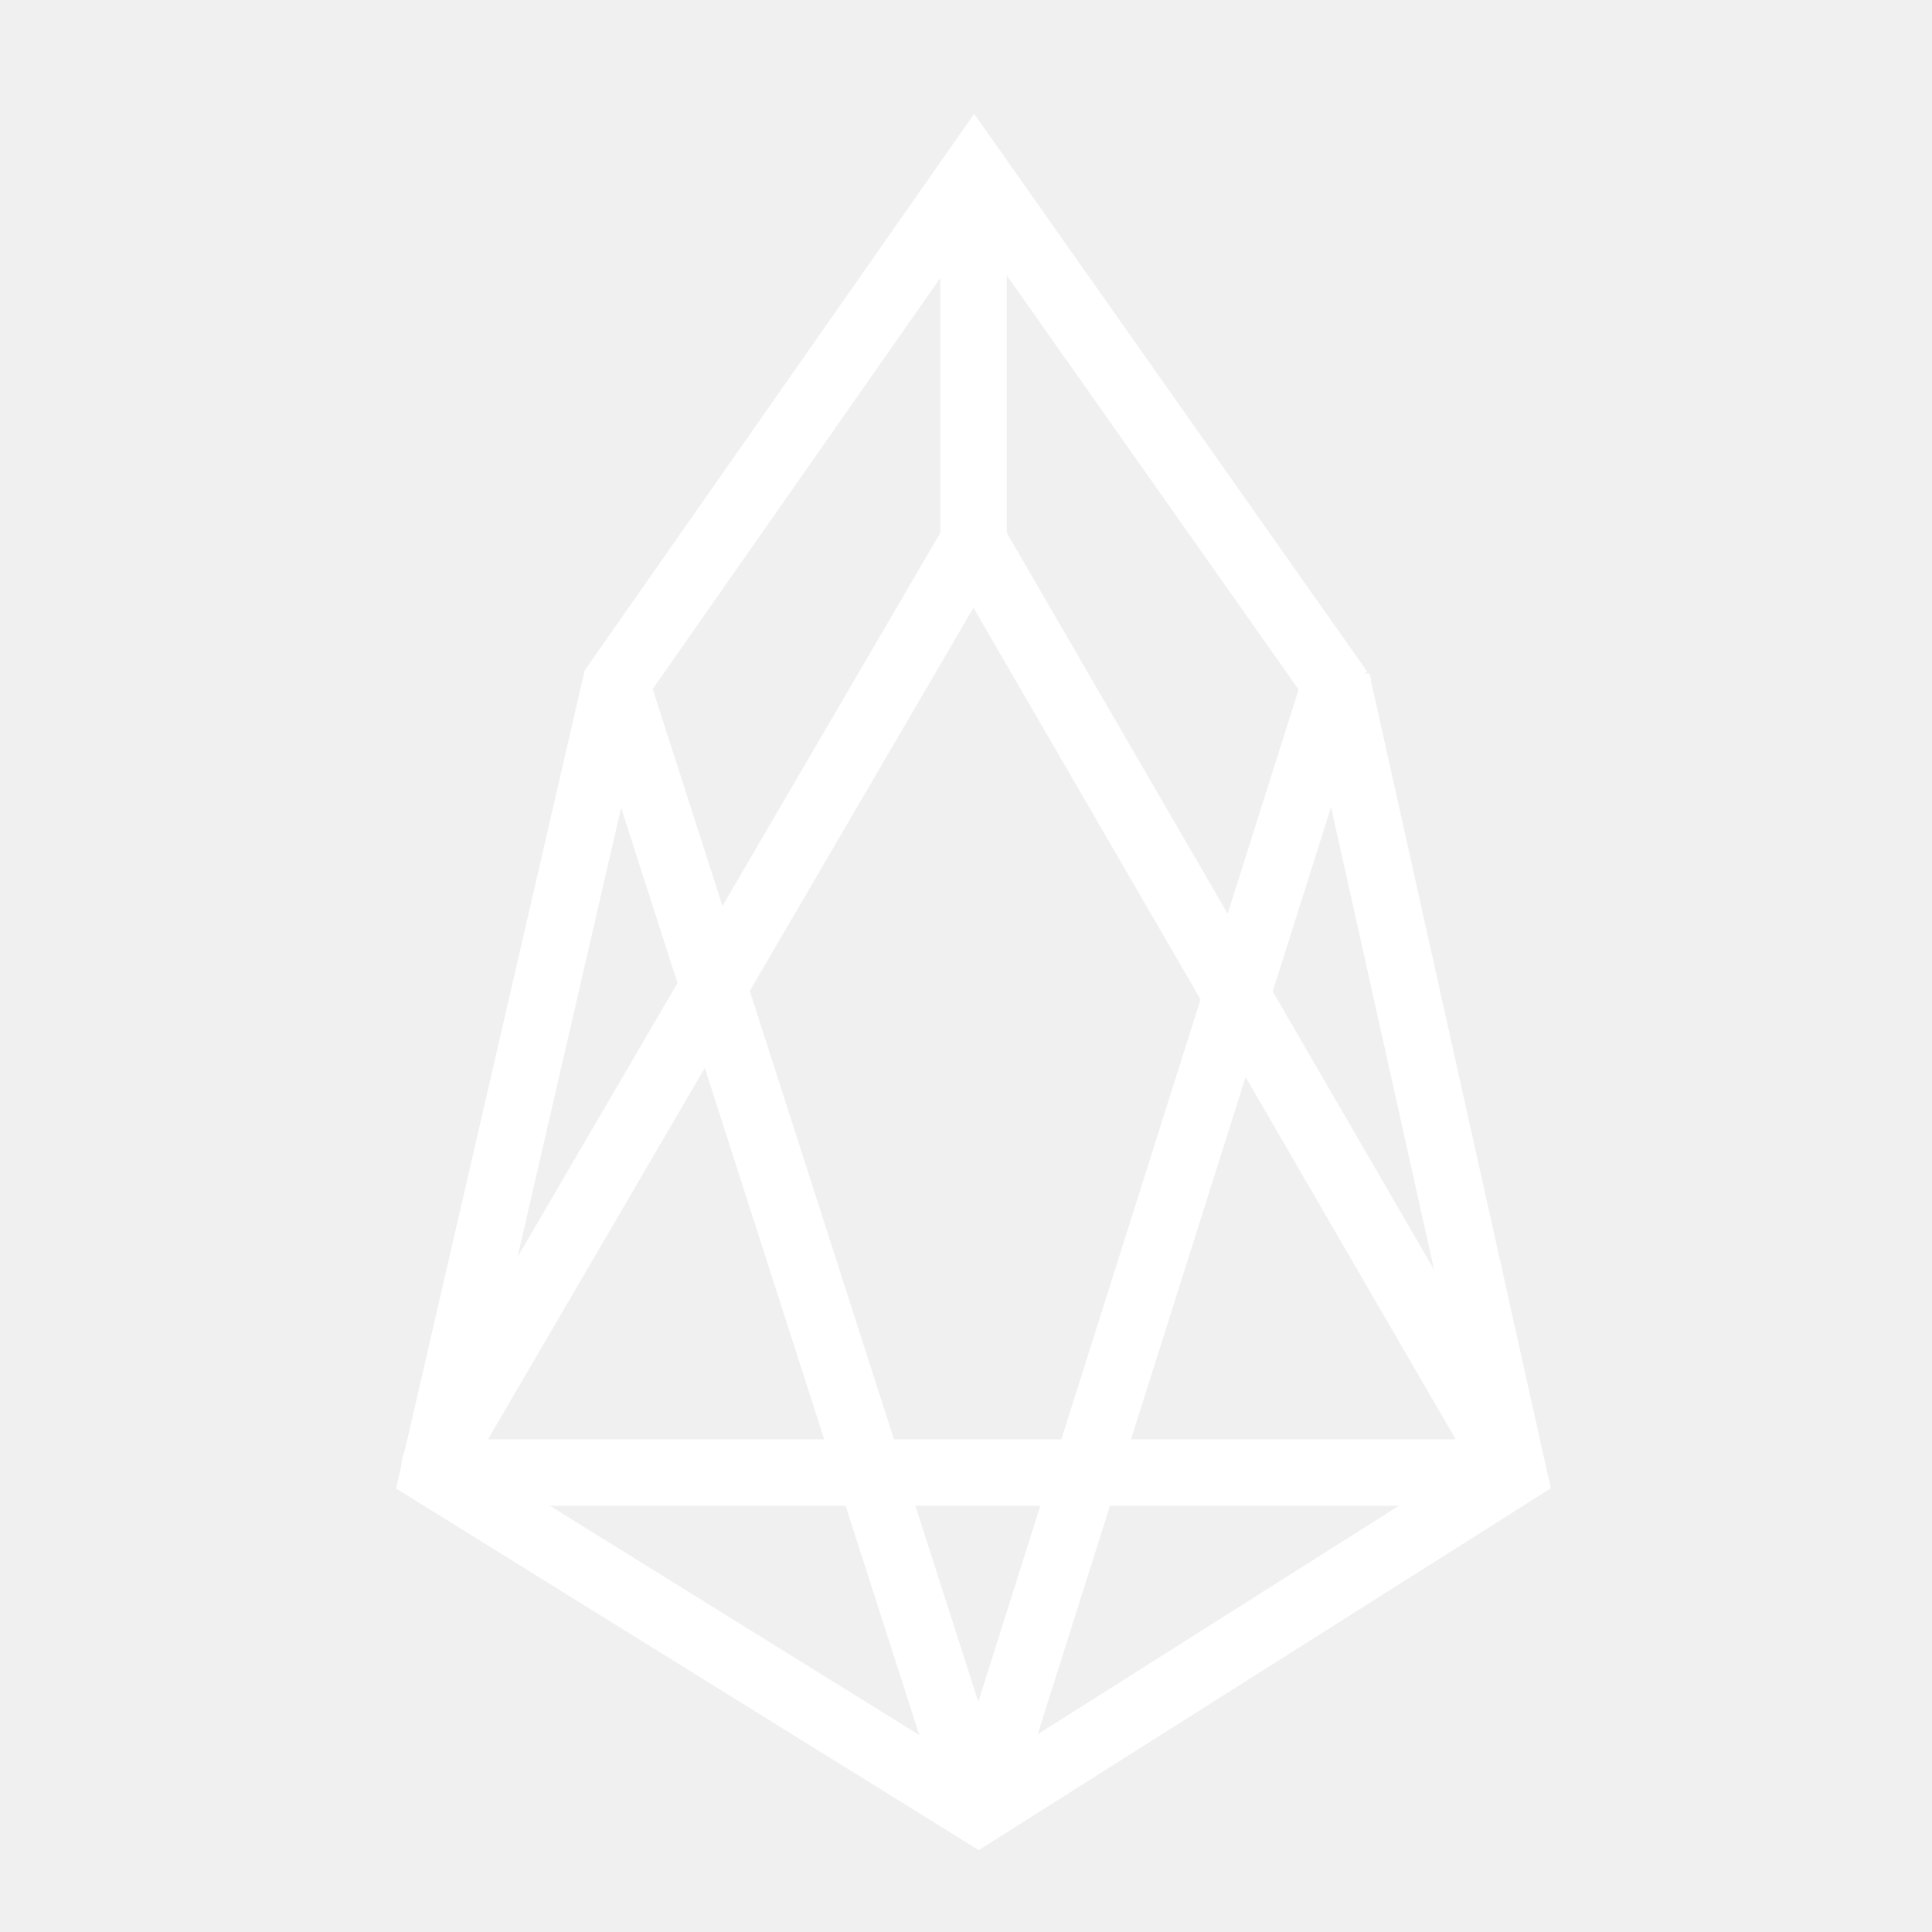
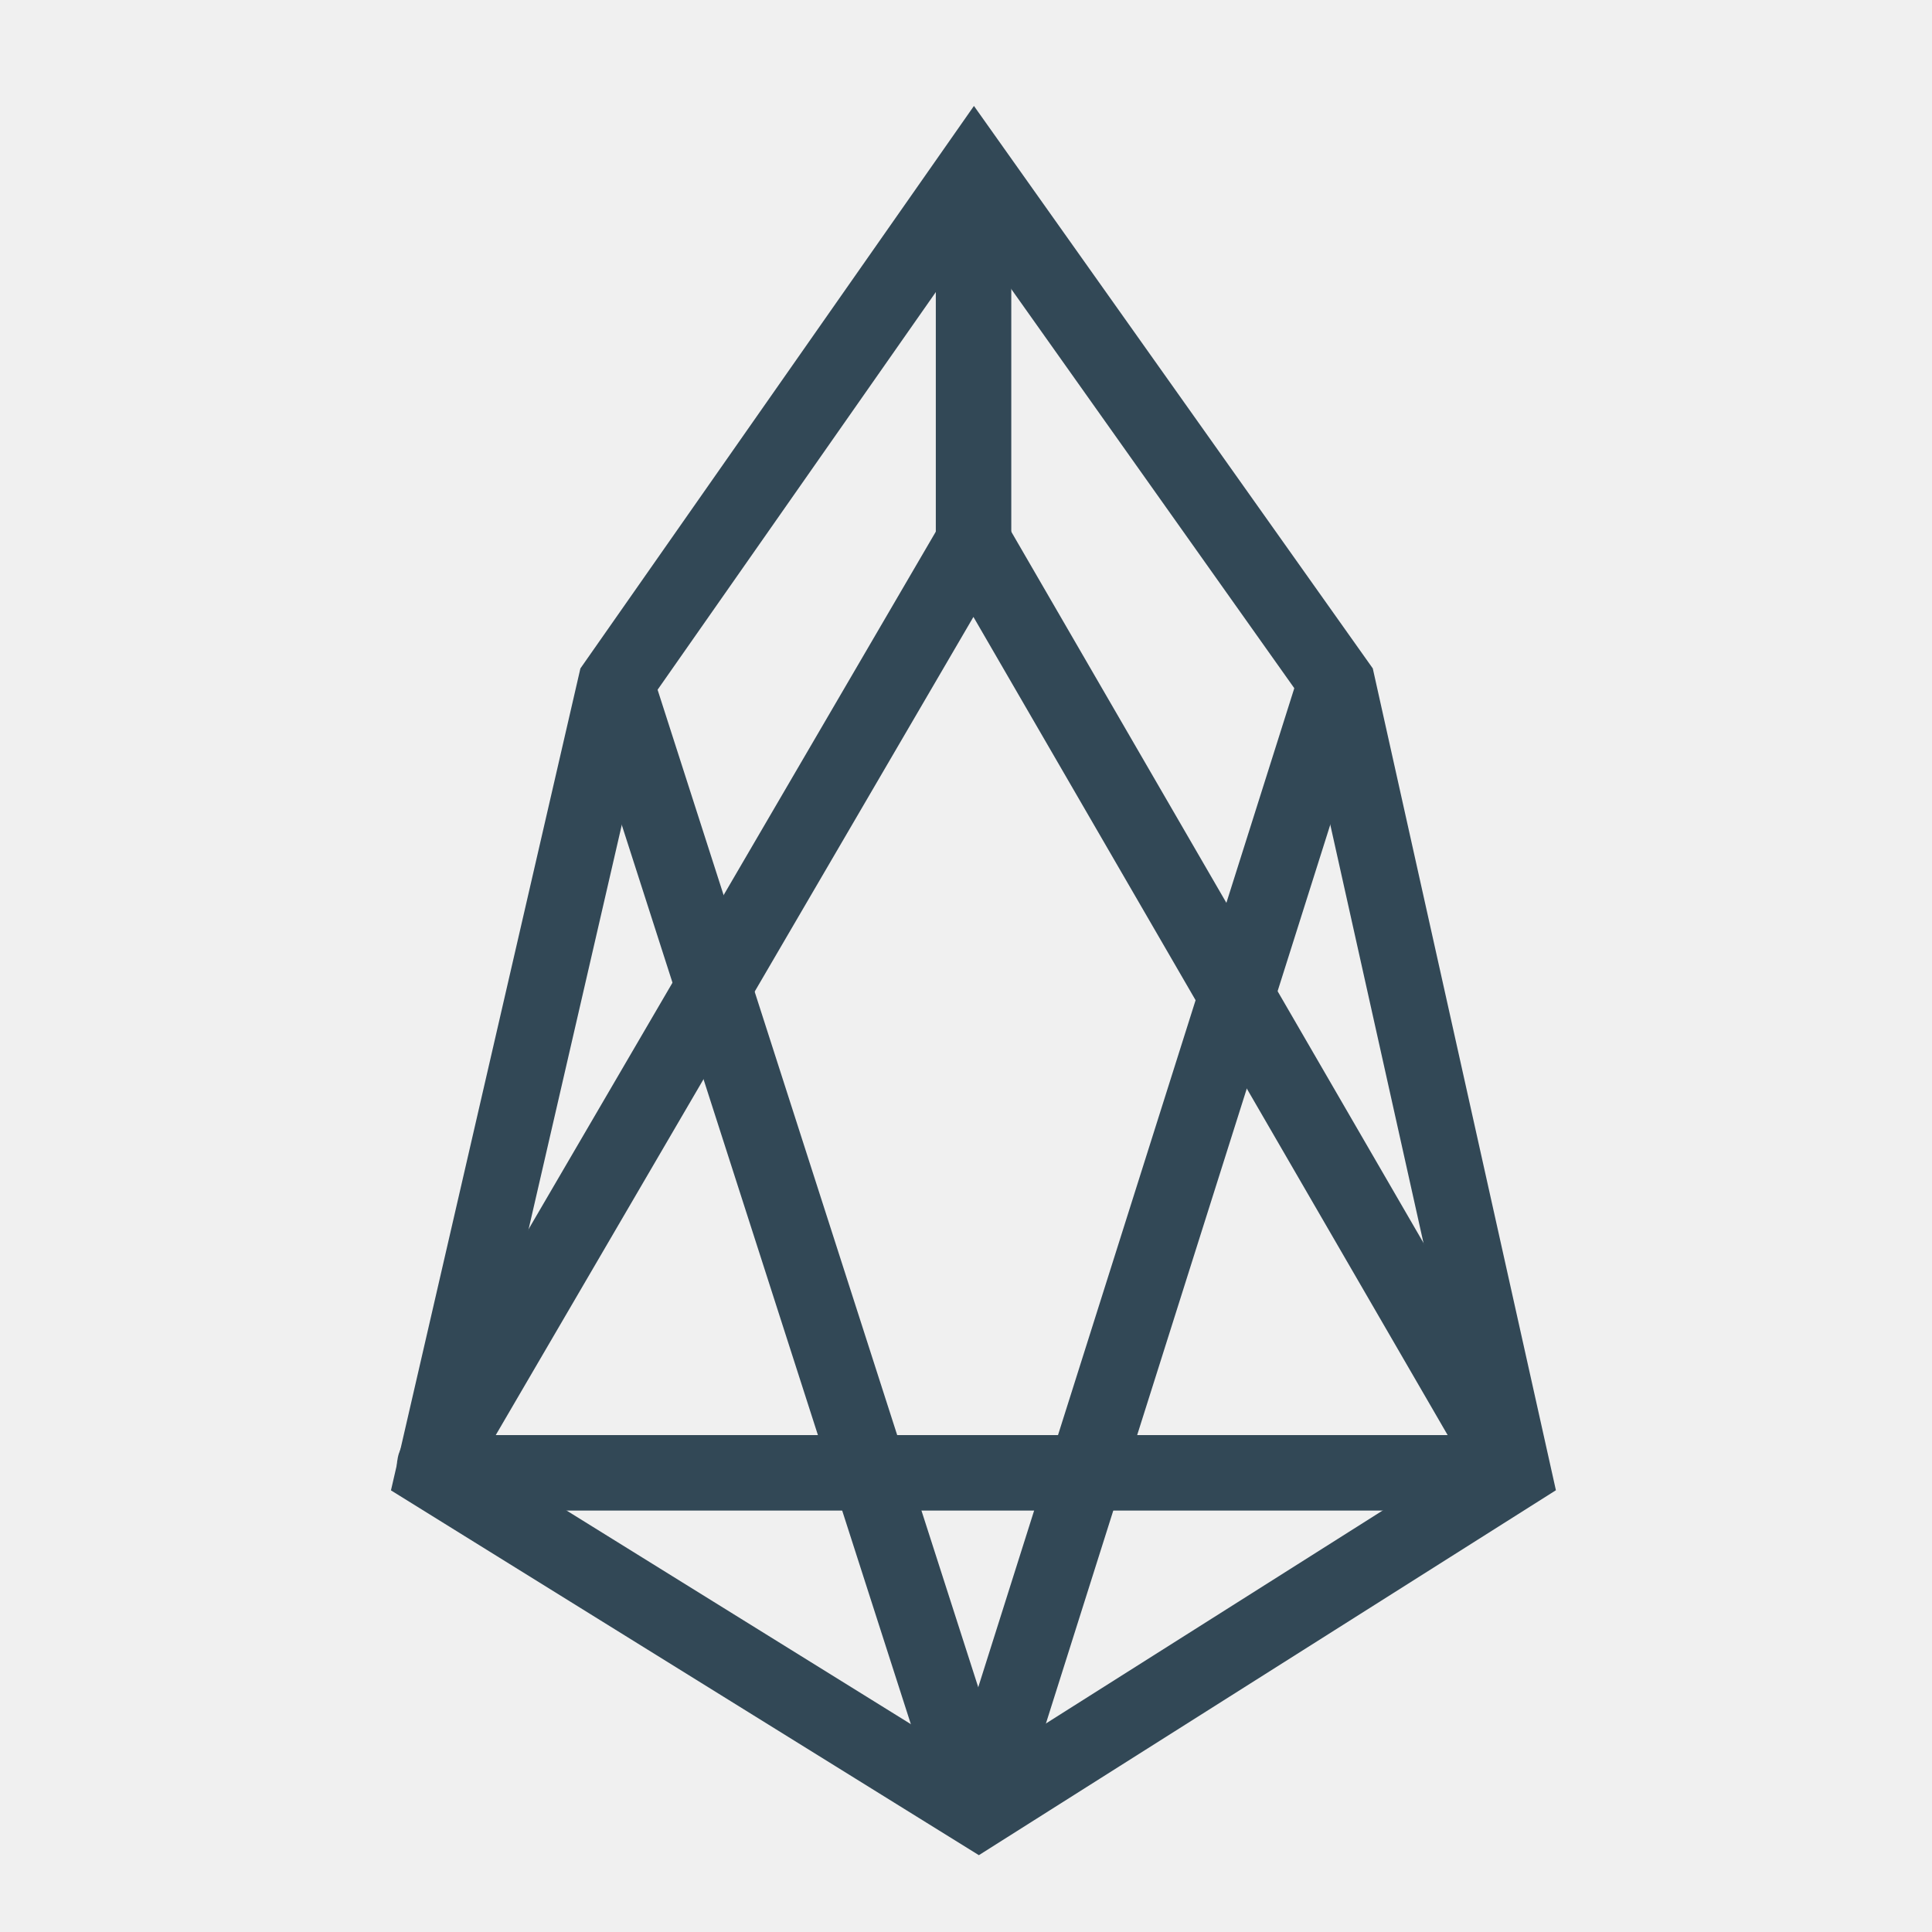
- <svg xmlns="http://www.w3.org/2000/svg" xmlns:xlink="http://www.w3.org/1999/xlink" preserveAspectRatio="xMidYMid meet" width="640" height="640">
-   <defs>
-     <path d="M443.13 226.63l58.17 261.23L324.17 599.9l-180.5-112.03 60.24-261.23 118.82-169.8 121.2 172z" id="A" />
-     <path d="M204.14 226.62L324.17 599.9" id="B" />
-     <path d="M442.88 224.74L324.17 599.9" id="C" />
-     <path d="M322.5 180.7V60.36" id="D" />
-     <path d="M322.5 179.46L144.2 484.88a1.94 1.94 0 0 0 1.67 2.91H496.2a2.94 2.94 0 0 0 2.54-4.41L322.5 179.46z" id="E" />
-   </defs>
-   <g stroke="#fff" stroke-width="22" fill-opacity="0">
-     <use xlink:href="#A" />
-     <use xlink:href="#B" />
-     <use xlink:href="#C" />
-     <use xlink:href="#D" />
-     <use xlink:href="#E" />
+ <svg xmlns="http://www.w3.org/2000/svg" version="1.1" id="Calque_1" x="0px" y="0px" viewBox="0 0 640 640" style="enable-background:new 0 0 640 640;" xml:space="preserve">
+   <style type="text/css">.st0{fill-opacity:0;stroke:#324856;stroke-width:25;}</style>
+   <g>
+     <g>
+       <path id="A" class="st0" d="M443.1,226.6l58.2,261.2l-177.1,112l-180.5-112l60.2-261.2L322.7,56.8L443.1,226.6L443.1,226.6z" />
+     </g>
+     <g>
+       <path id="B" class="st0" d="M204.1,226.6l120,373.3" />
+     </g>
+     <g>
+       <path id="C" class="st0" d="M442.9,224.7L324.2,599.9" />
+     </g>
+     <g>
+       <path id="D" class="st0" d="M322.5,180.7V60.4" />
+     </g>
+     <g>
+       <path id="E" class="st0" d="M322.5,179.5L144.2,484.9c-0.5,0.9-0.2,2.1,0.7,2.7c0.3,0.2,0.6,0.3,1,0.3h350.3 c1.6,0,2.9-1.3,2.9-2.9c0-0.5-0.1-1-0.4-1.5L322.5,179.5z" />
+     </g>
  </g>
</svg>
